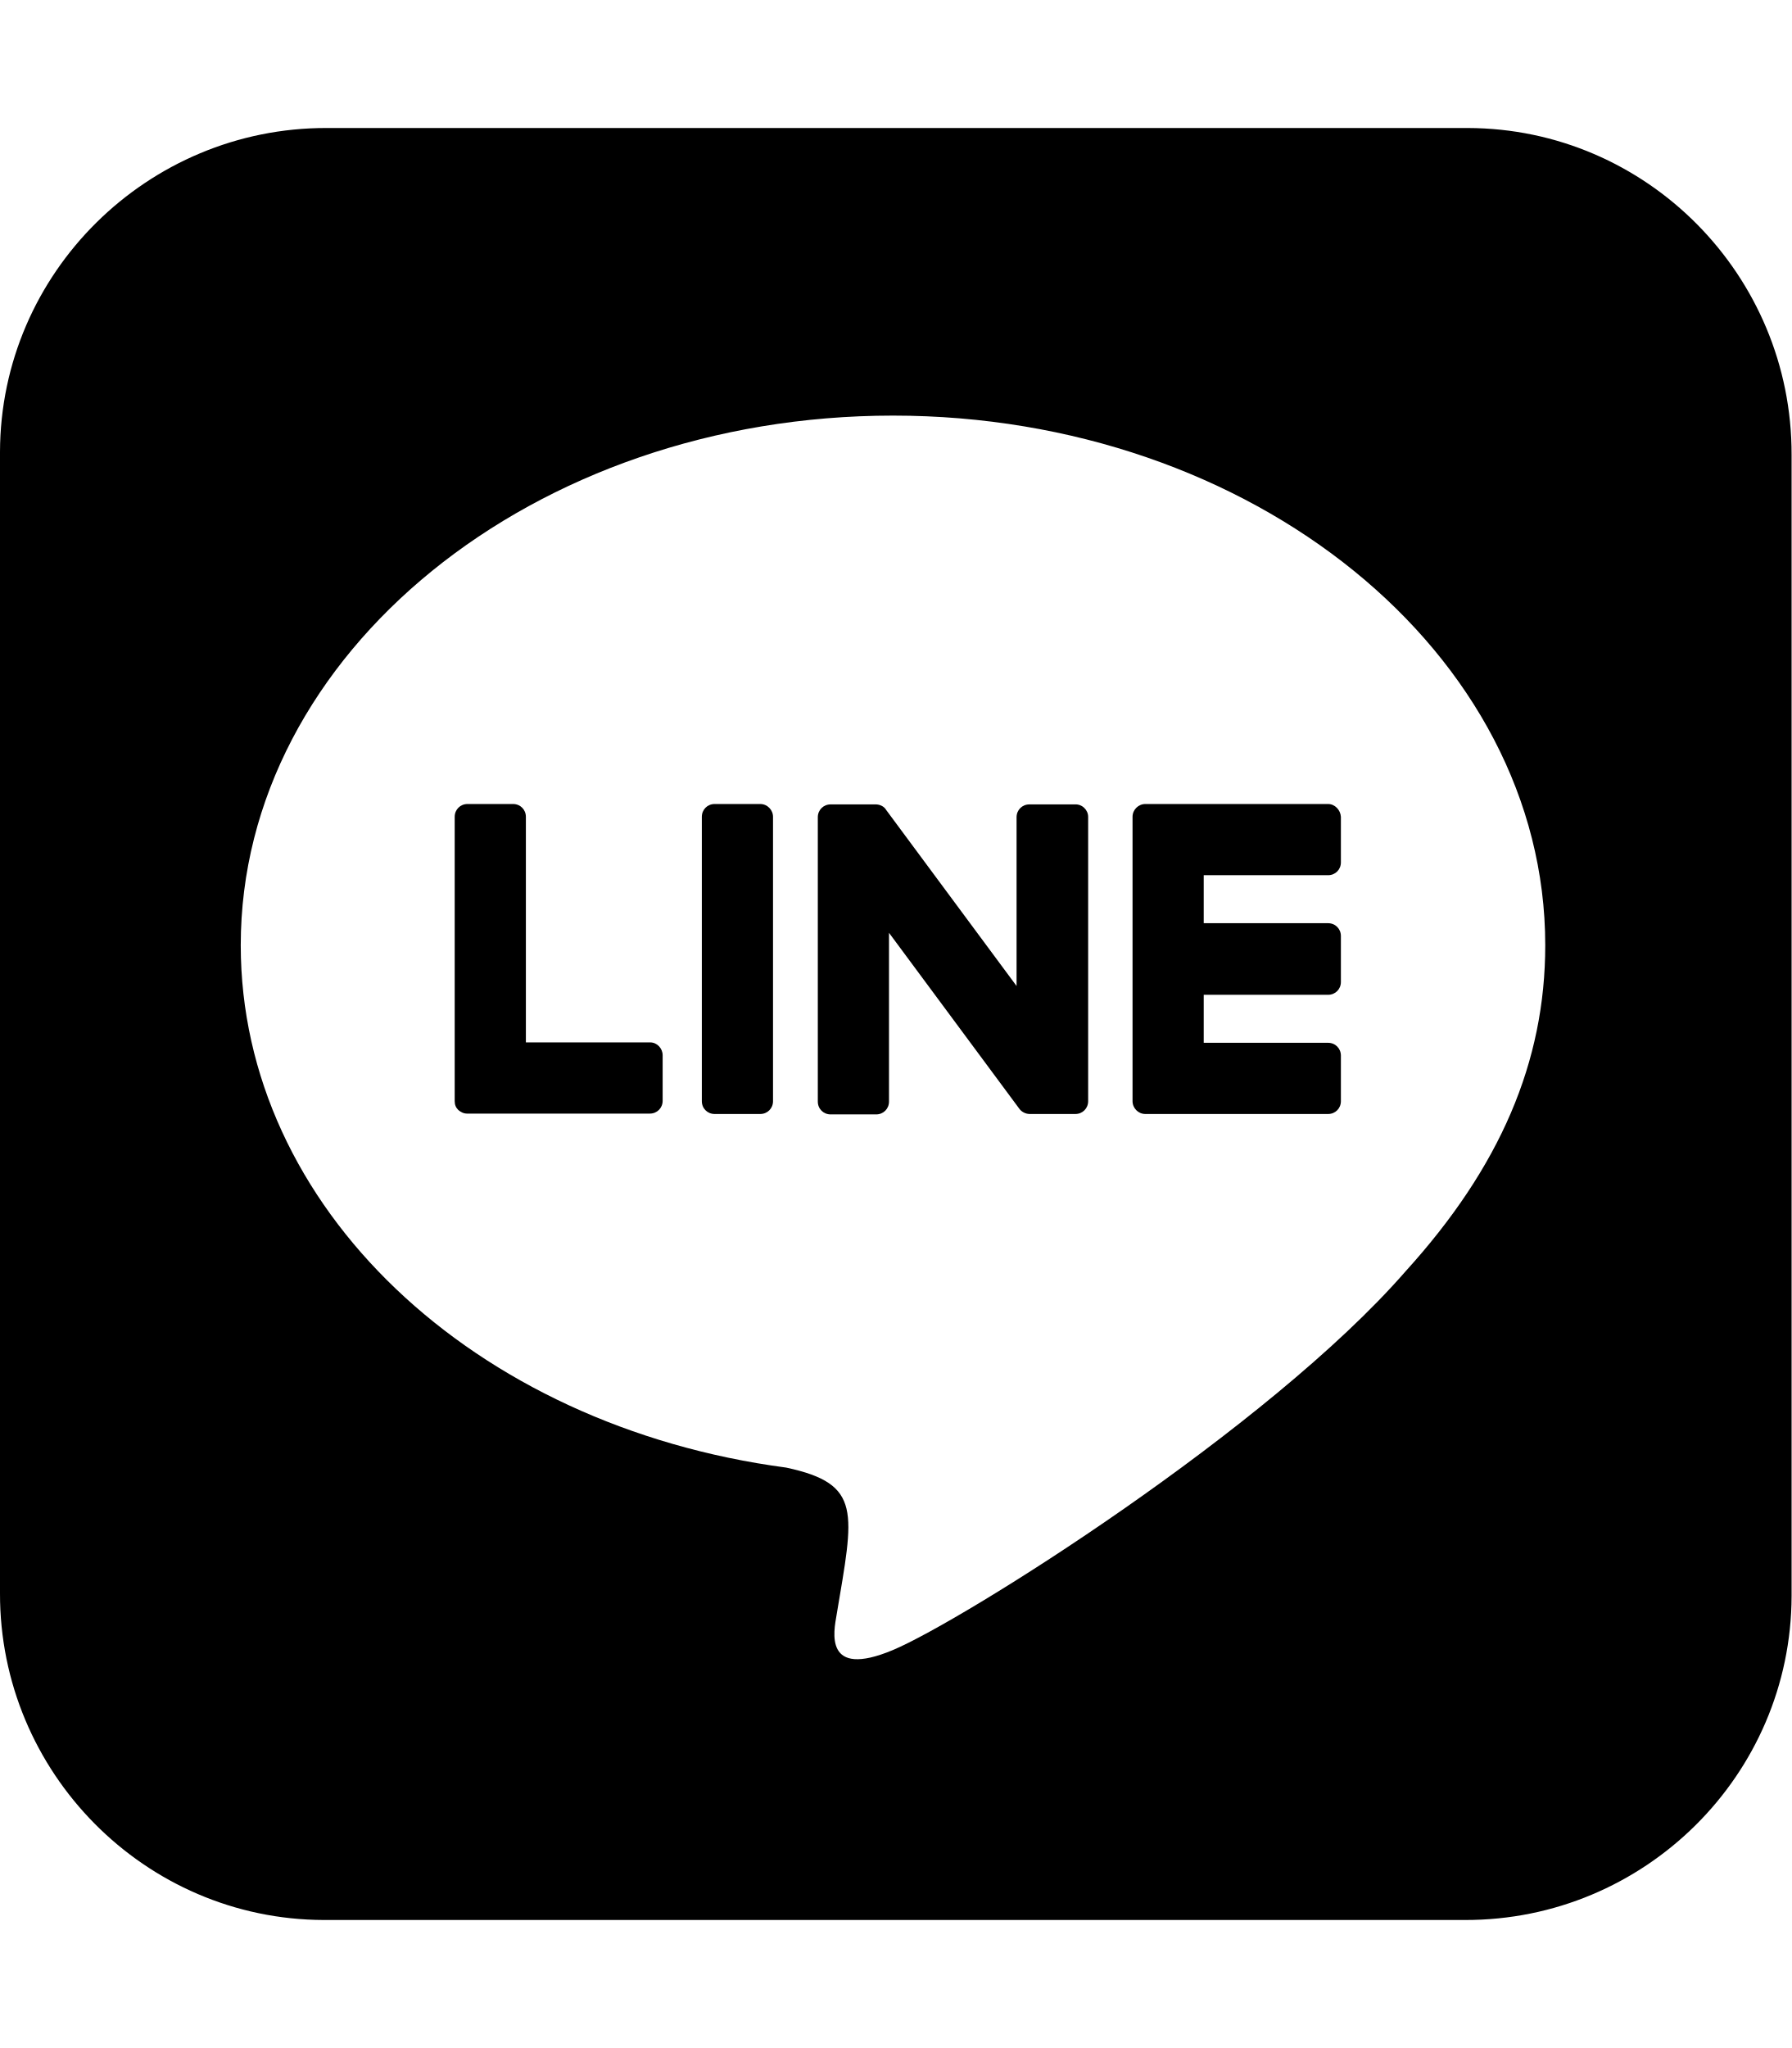
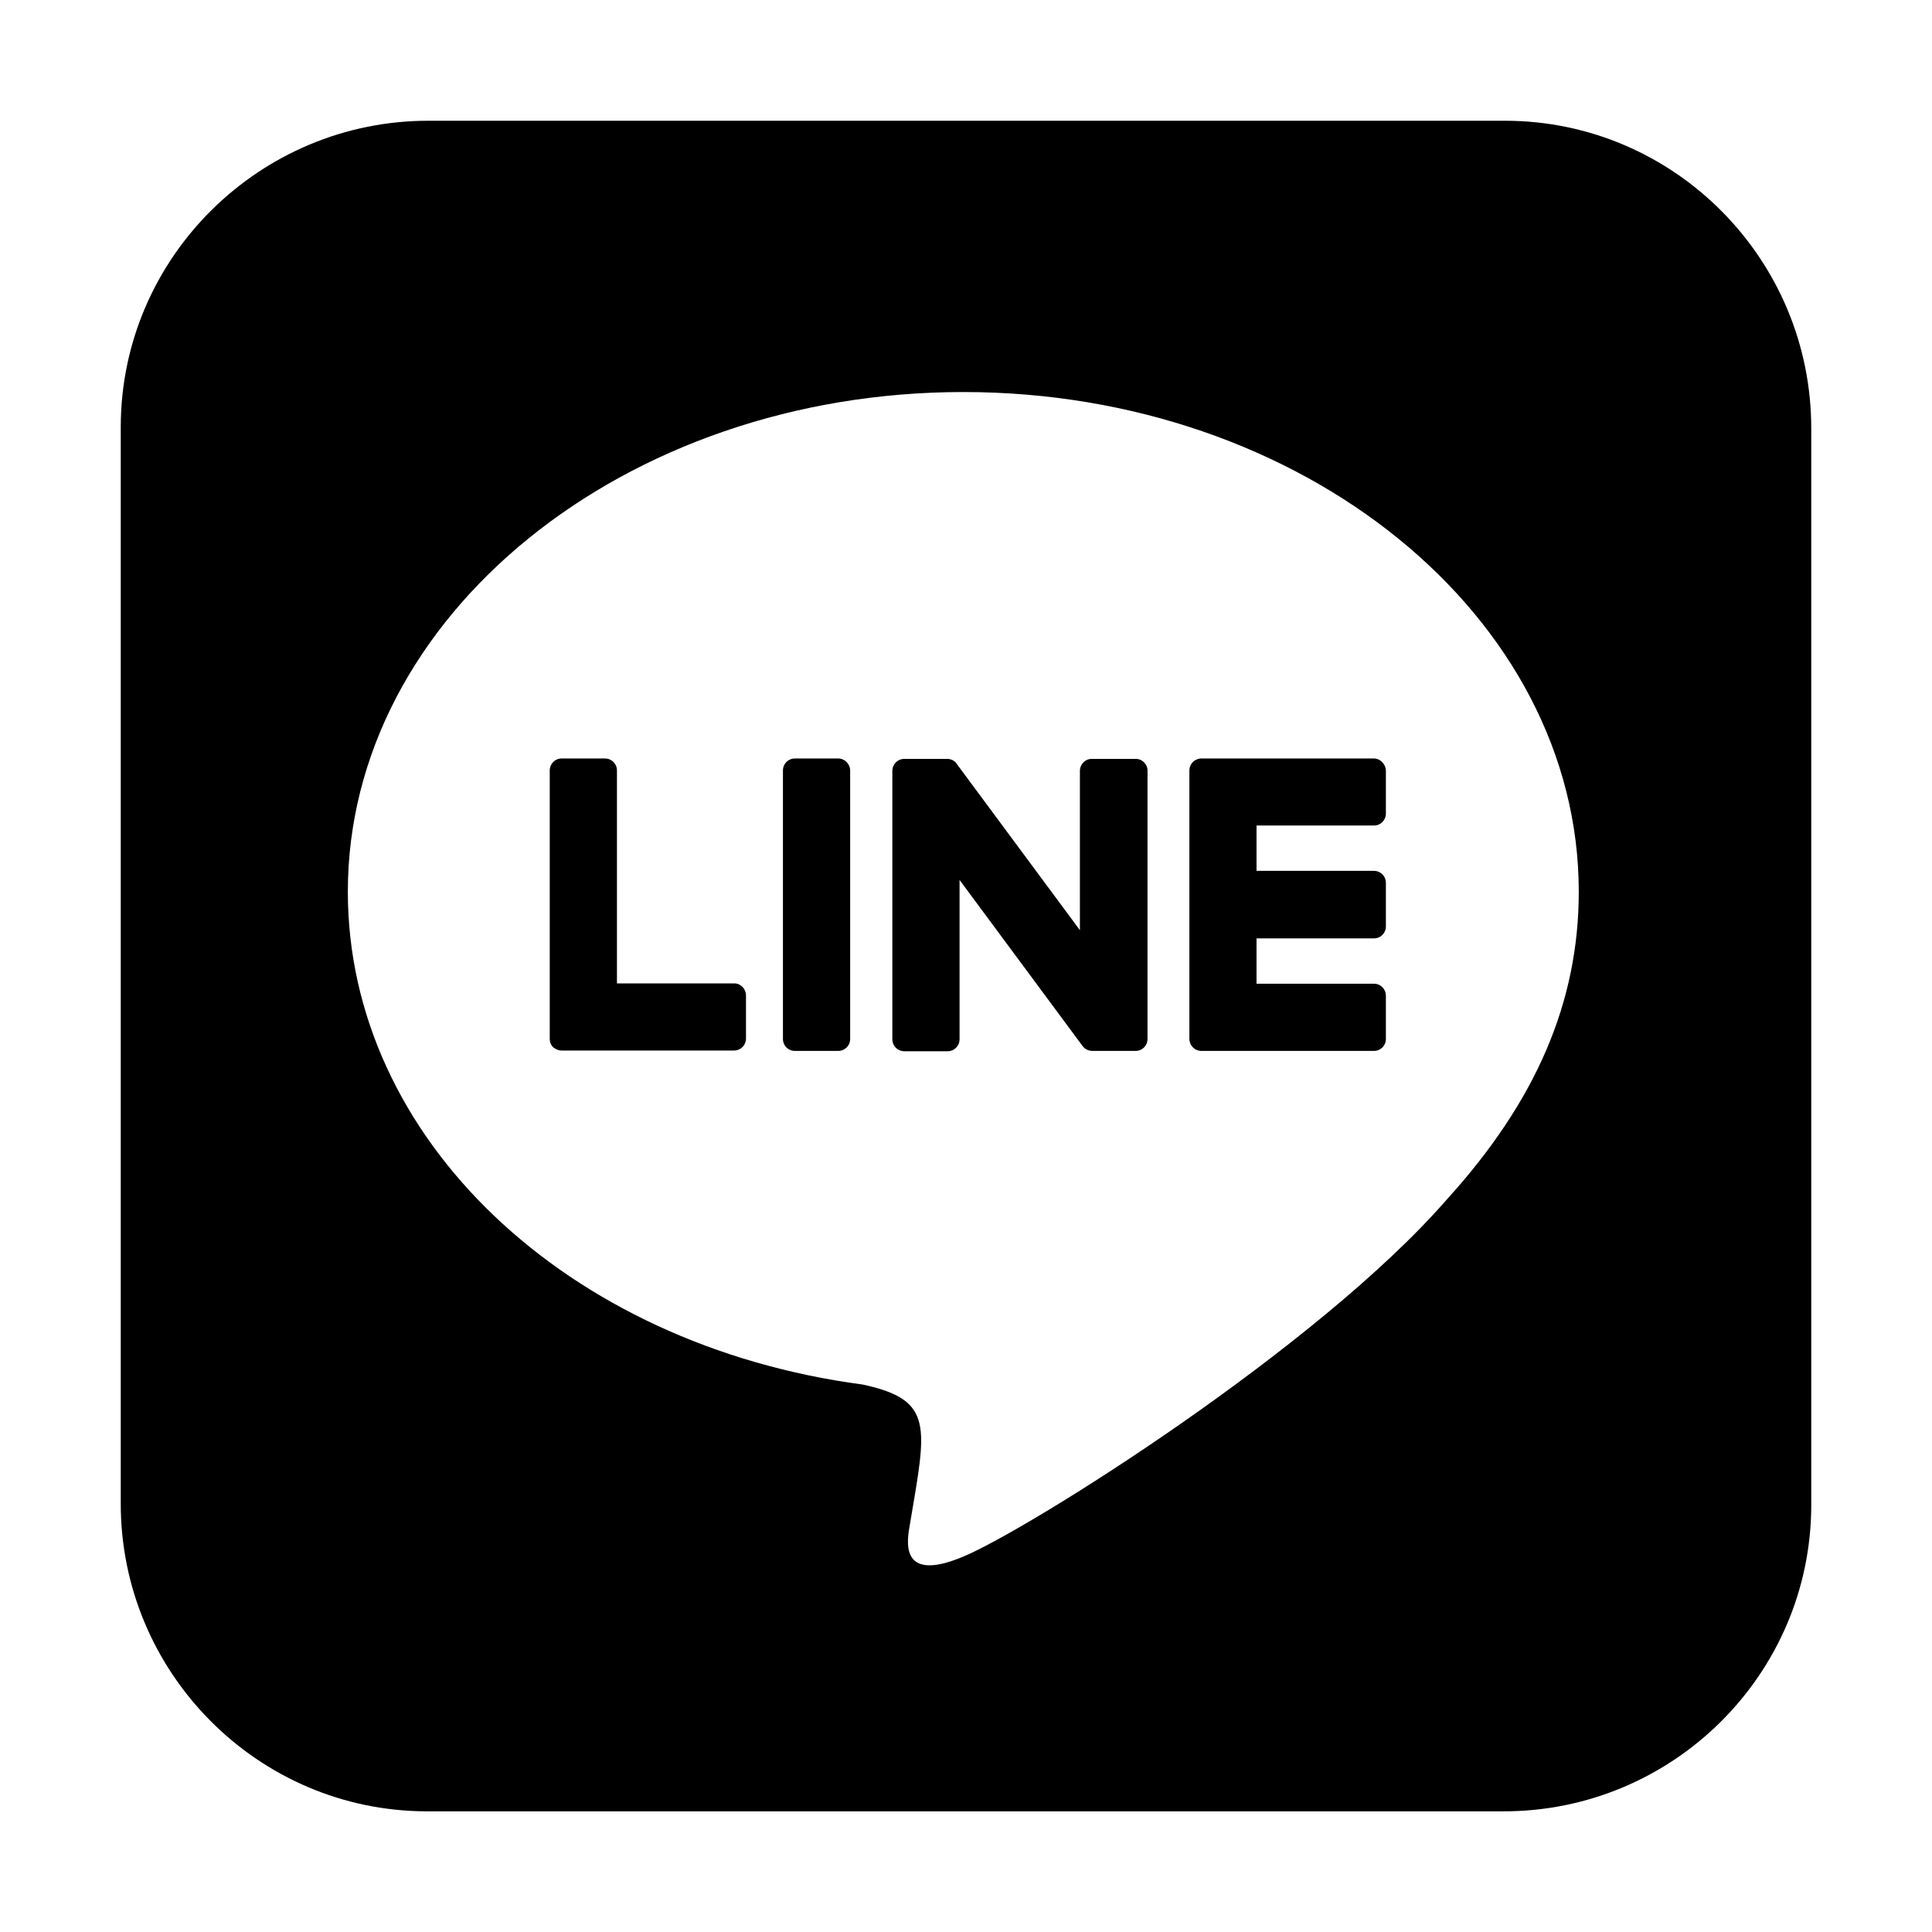
- <svg xmlns="http://www.w3.org/2000/svg" viewBox="0 0 448 512">
-   <path d="M272.1 204.2v71.1c0 1.8-1.4 3.2-3.2 3.2h-11.4c-1.1 0-2.1-.6-2.6-1.3l-32.6-44v42.2c0 1.8-1.4 3.2-3.2 3.2h-11.4c-1.8 0-3.2-1.4-3.2-3.2v-71.1c0-1.8 1.4-3.2 3.2-3.2H219c1 0 2.1.5 2.6 1.4l32.6 44v-42.2c0-1.8 1.4-3.2 3.2-3.2h11.4c1.8-.1 3.3 1.4 3.3 3.1zm-82-3.2h-11.4c-1.8 0-3.2 1.4-3.2 3.2v71.1c0 1.8 1.4 3.2 3.2 3.2h11.4c1.8 0 3.2-1.4 3.2-3.2v-71.1c0-1.7-1.4-3.2-3.2-3.2zm-27.5 59.6h-31.1v-56.4c0-1.8-1.4-3.2-3.2-3.2h-11.4c-1.8 0-3.2 1.4-3.2 3.2v71.1c0 .9.3 1.6.9 2.2.6.5 1.3.9 2.2.9h45.7c1.8 0 3.2-1.4 3.2-3.2v-11.4c0-1.7-1.4-3.2-3.1-3.2zM332.1 201h-45.7c-1.7 0-3.2 1.4-3.2 3.2v71.1c0 1.7 1.4 3.2 3.2 3.2h45.7c1.8 0 3.2-1.4 3.2-3.2v-11.4c0-1.8-1.4-3.2-3.2-3.2H301v-12h31.1c1.8 0 3.2-1.4 3.2-3.2V234c0-1.8-1.4-3.2-3.2-3.2H301v-12h31.1c1.8 0 3.2-1.4 3.2-3.2v-11.4c-.1-1.7-1.5-3.2-3.2-3.2zM448 113.7V399c-.1 44.8-36.8 81.1-81.7 81H81c-44.8-.1-81.1-36.9-81-81.7V113c.1-44.8 36.9-81.1 81.7-81H367c44.8.1 81.1 36.8 81 81.7zm-61.6 122.6c0-73-73.2-132.4-163.1-132.4-89.9 0-163.1 59.4-163.1 132.4 0 65.4 58 120.2 136.4 130.6 19.1 4.1 16.9 11.1 12.6 36.8-.7 4.1-3.3 16.1 14.1 8.8 17.4-7.3 93.9-55.3 128.2-94.7 23.6-26 34.9-52.3 34.9-81.5z" />
+ <svg xmlns="http://www.w3.org/2000/svg" version="1.1" id="icon_line" x="0px" y="0px" width="24px" height="24px" viewBox="0 0 24 24" enable-background="new 0 0 24 24" xml:space="preserve">
+   <path d="M14.255,9.572v3.333c0,0.085-0.065,0.15-0.15,0.15H13.57c-0.052,0-0.099-0.028-0.122-0.061l-1.528-2.063v1.978  c0,0.085-0.066,0.15-0.15,0.15h-0.535c-0.084,0-0.15-0.065-0.15-0.15V9.577c0-0.084,0.065-0.15,0.15-0.15h0.53  c0.047,0,0.099,0.023,0.122,0.065l1.528,2.063V9.577c0-0.084,0.065-0.15,0.149-0.15H14.1C14.185,9.422,14.255,9.492,14.255,9.572z   M10.411,9.422H9.876c-0.084,0-0.15,0.065-0.15,0.15v3.333c0,0.085,0.065,0.15,0.15,0.15h0.535c0.084,0,0.15-0.065,0.15-0.15V9.572  C10.561,9.492,10.495,9.422,10.411,9.422z M9.122,12.216H7.664V9.572c0-0.084-0.065-0.15-0.15-0.15H6.979  c-0.084,0-0.15,0.065-0.15,0.15v3.333c0,0.043,0.014,0.075,0.042,0.104C6.9,13.031,6.933,13.05,6.975,13.05h2.142  c0.084,0,0.15-0.065,0.15-0.149v-0.535C9.267,12.286,9.202,12.216,9.122,12.216z M17.067,9.422h-2.143  c-0.079,0-0.149,0.065-0.149,0.15v3.333c0,0.08,0.065,0.15,0.149,0.15h2.143c0.084,0,0.149-0.065,0.149-0.15V12.37  c0-0.084-0.065-0.15-0.149-0.15h-1.458v-0.563h1.458c0.084,0,0.149-0.065,0.149-0.15v-0.539c0-0.084-0.065-0.15-0.149-0.15h-1.458  v-0.563h1.458c0.084,0,0.149-0.066,0.149-0.15V9.572C17.213,9.492,17.146,9.422,17.067,9.422z M22.5,5.33v13.374  c-0.005,2.1-1.725,3.802-3.83,3.797H5.297c-2.1-0.005-3.802-1.729-3.797-3.83V5.297c0.005-2.1,1.729-3.802,3.83-3.797h13.374  C20.803,1.505,22.505,3.225,22.5,5.33z M19.612,11.077c0-3.422-3.431-6.207-7.645-6.207s-7.646,2.785-7.646,6.207  c0,3.066,2.719,5.634,6.394,6.122c0.895,0.192,0.792,0.521,0.59,1.726c-0.033,0.191-0.155,0.754,0.661,0.412  s4.402-2.592,6.009-4.439C19.083,13.678,19.612,12.445,19.612,11.077z" />
</svg>
